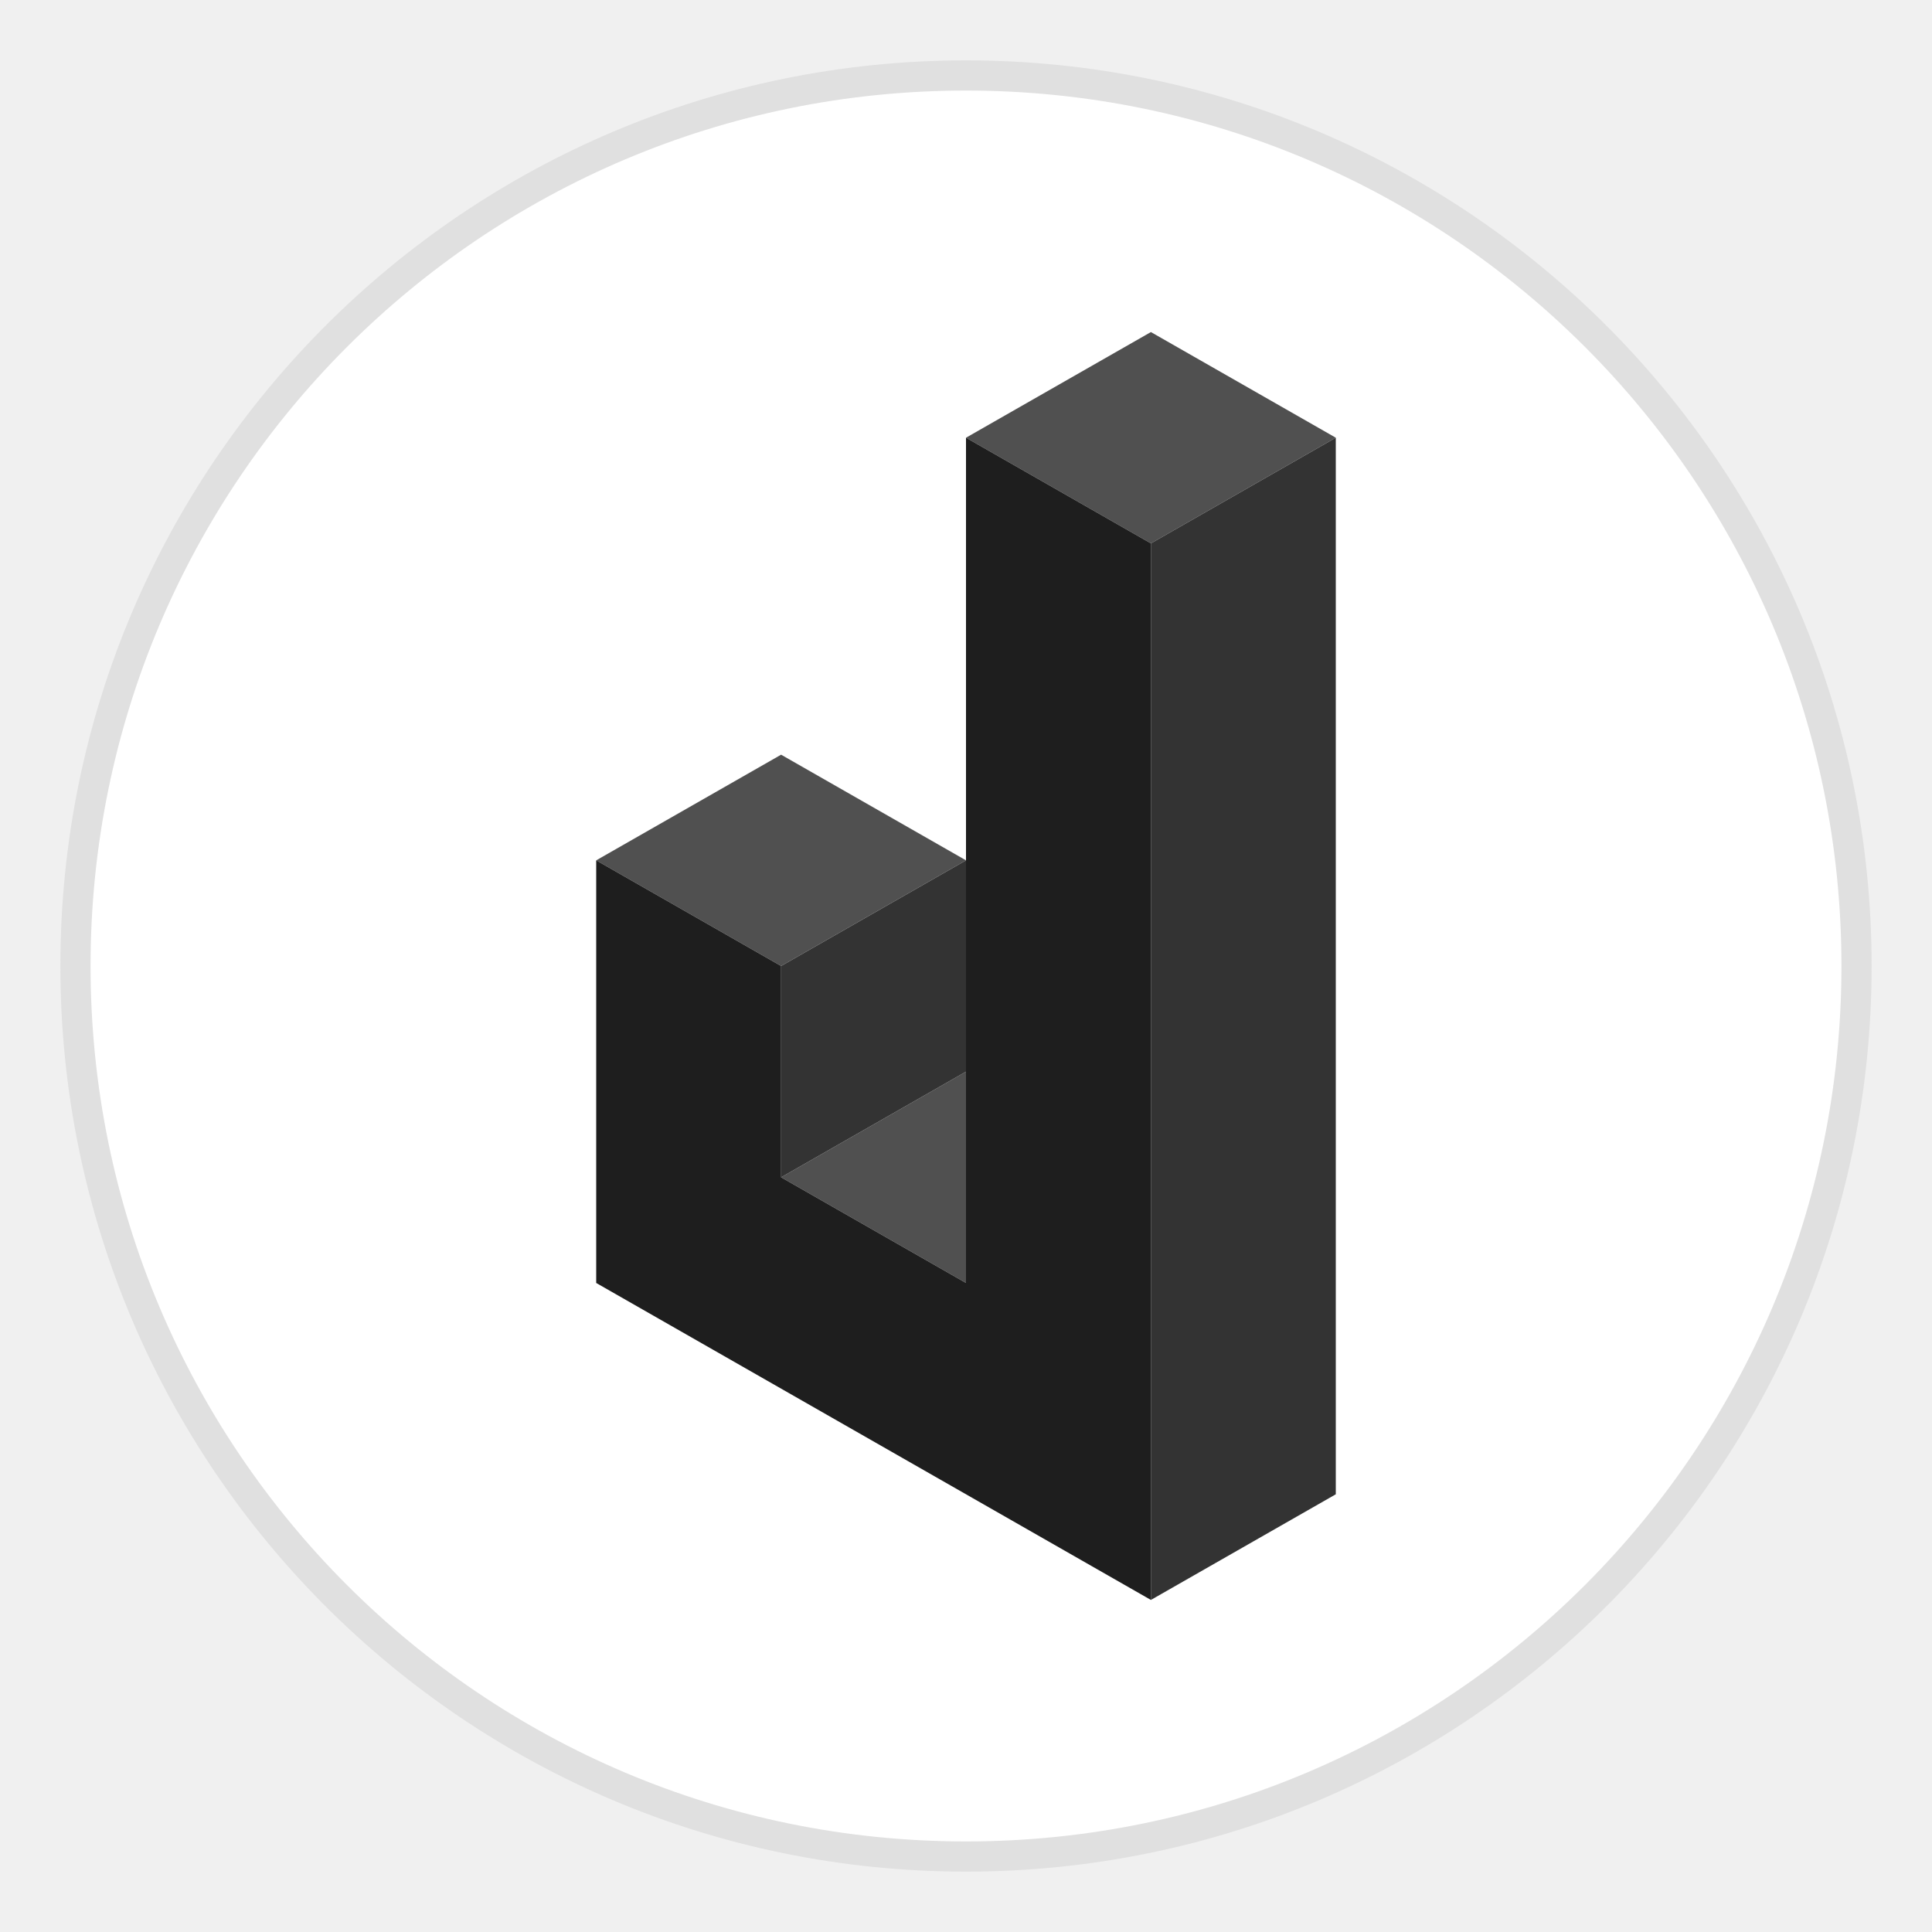
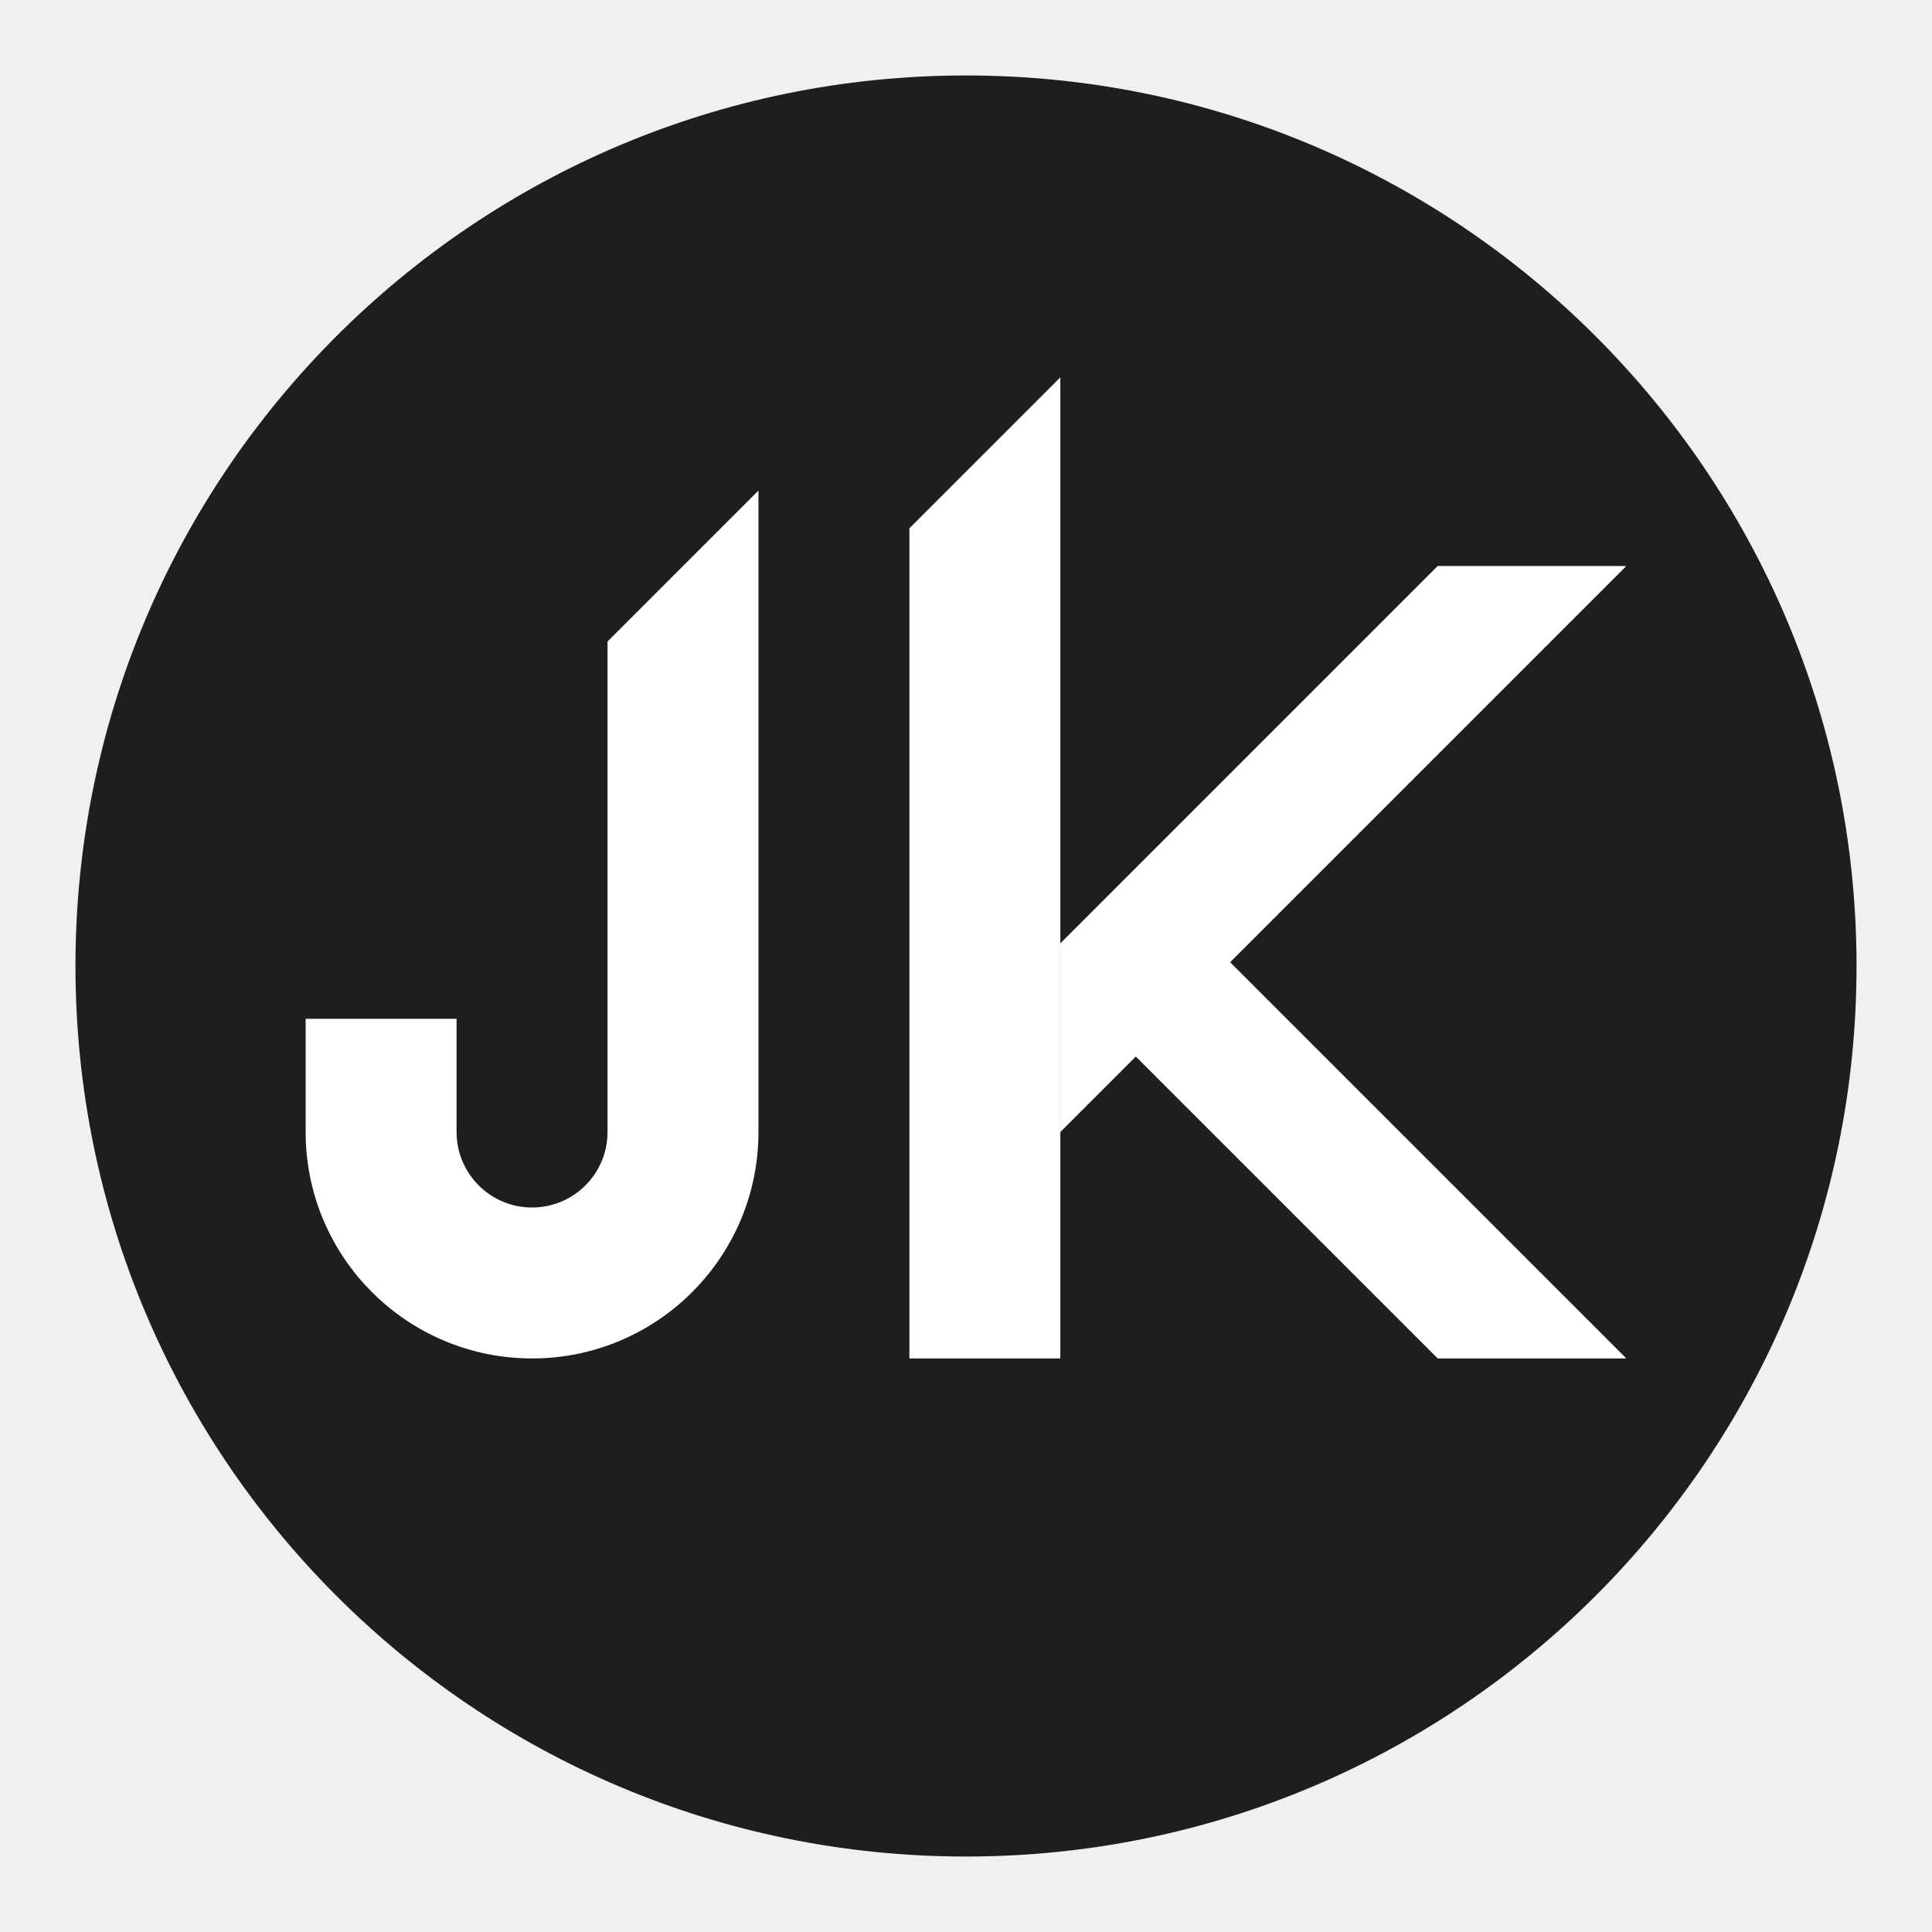
<svg xmlns="http://www.w3.org/2000/svg" viewBox="0 0 512 512" width="100%" height="100%">
-   <circle cx="256" cy="256" r="236" fill="#ffffff" stroke="#e0e0e0" stroke-width="8" />
-   <g transform="translate(256, 256) scale(1.4) translate(-256, -256)">
-     <polygon points="291,176 256,156 291,136 326,156" fill="#505050" />
-     <polygon points="186,236 221,256 256,236 221,216" fill="#505050" />
-     <polygon points="256,316 221,296 256,276 291,296" fill="#505050" />
-     <polygon points="291,176 291,376 326,356 326,156" fill="#333333" />
-     <polygon points="221,256 221,296 256,276 256,236" fill="#333333" />
-     <polygon points="291,176 291,376 186,316 186,236 221,256 221,296 256,316 256,156" fill="#1e1e1e" />
-   </g>
+   <circle cx="256" cy="256" r="236" fill="#1e1e1e" />
+   <path d="M 161 170 L 201 130 V 300 A 60 60 0 0 1 81 300 V 270 H 121 V 300 A 20 20 0 0 0 161 300 Z" fill="#ffffff" />
+   <path d="M 241 140 L 281 100 V 360 H 241 Z" fill="#ffffff" />
+   <path d="M 281 250 L 381 150 H 431 L 281 300 Z" fill="#ffffff" />
+   <path d="M 326 255 L 431 360 H 381 L 291 270 Z" fill="#ffffff" />
</svg>
